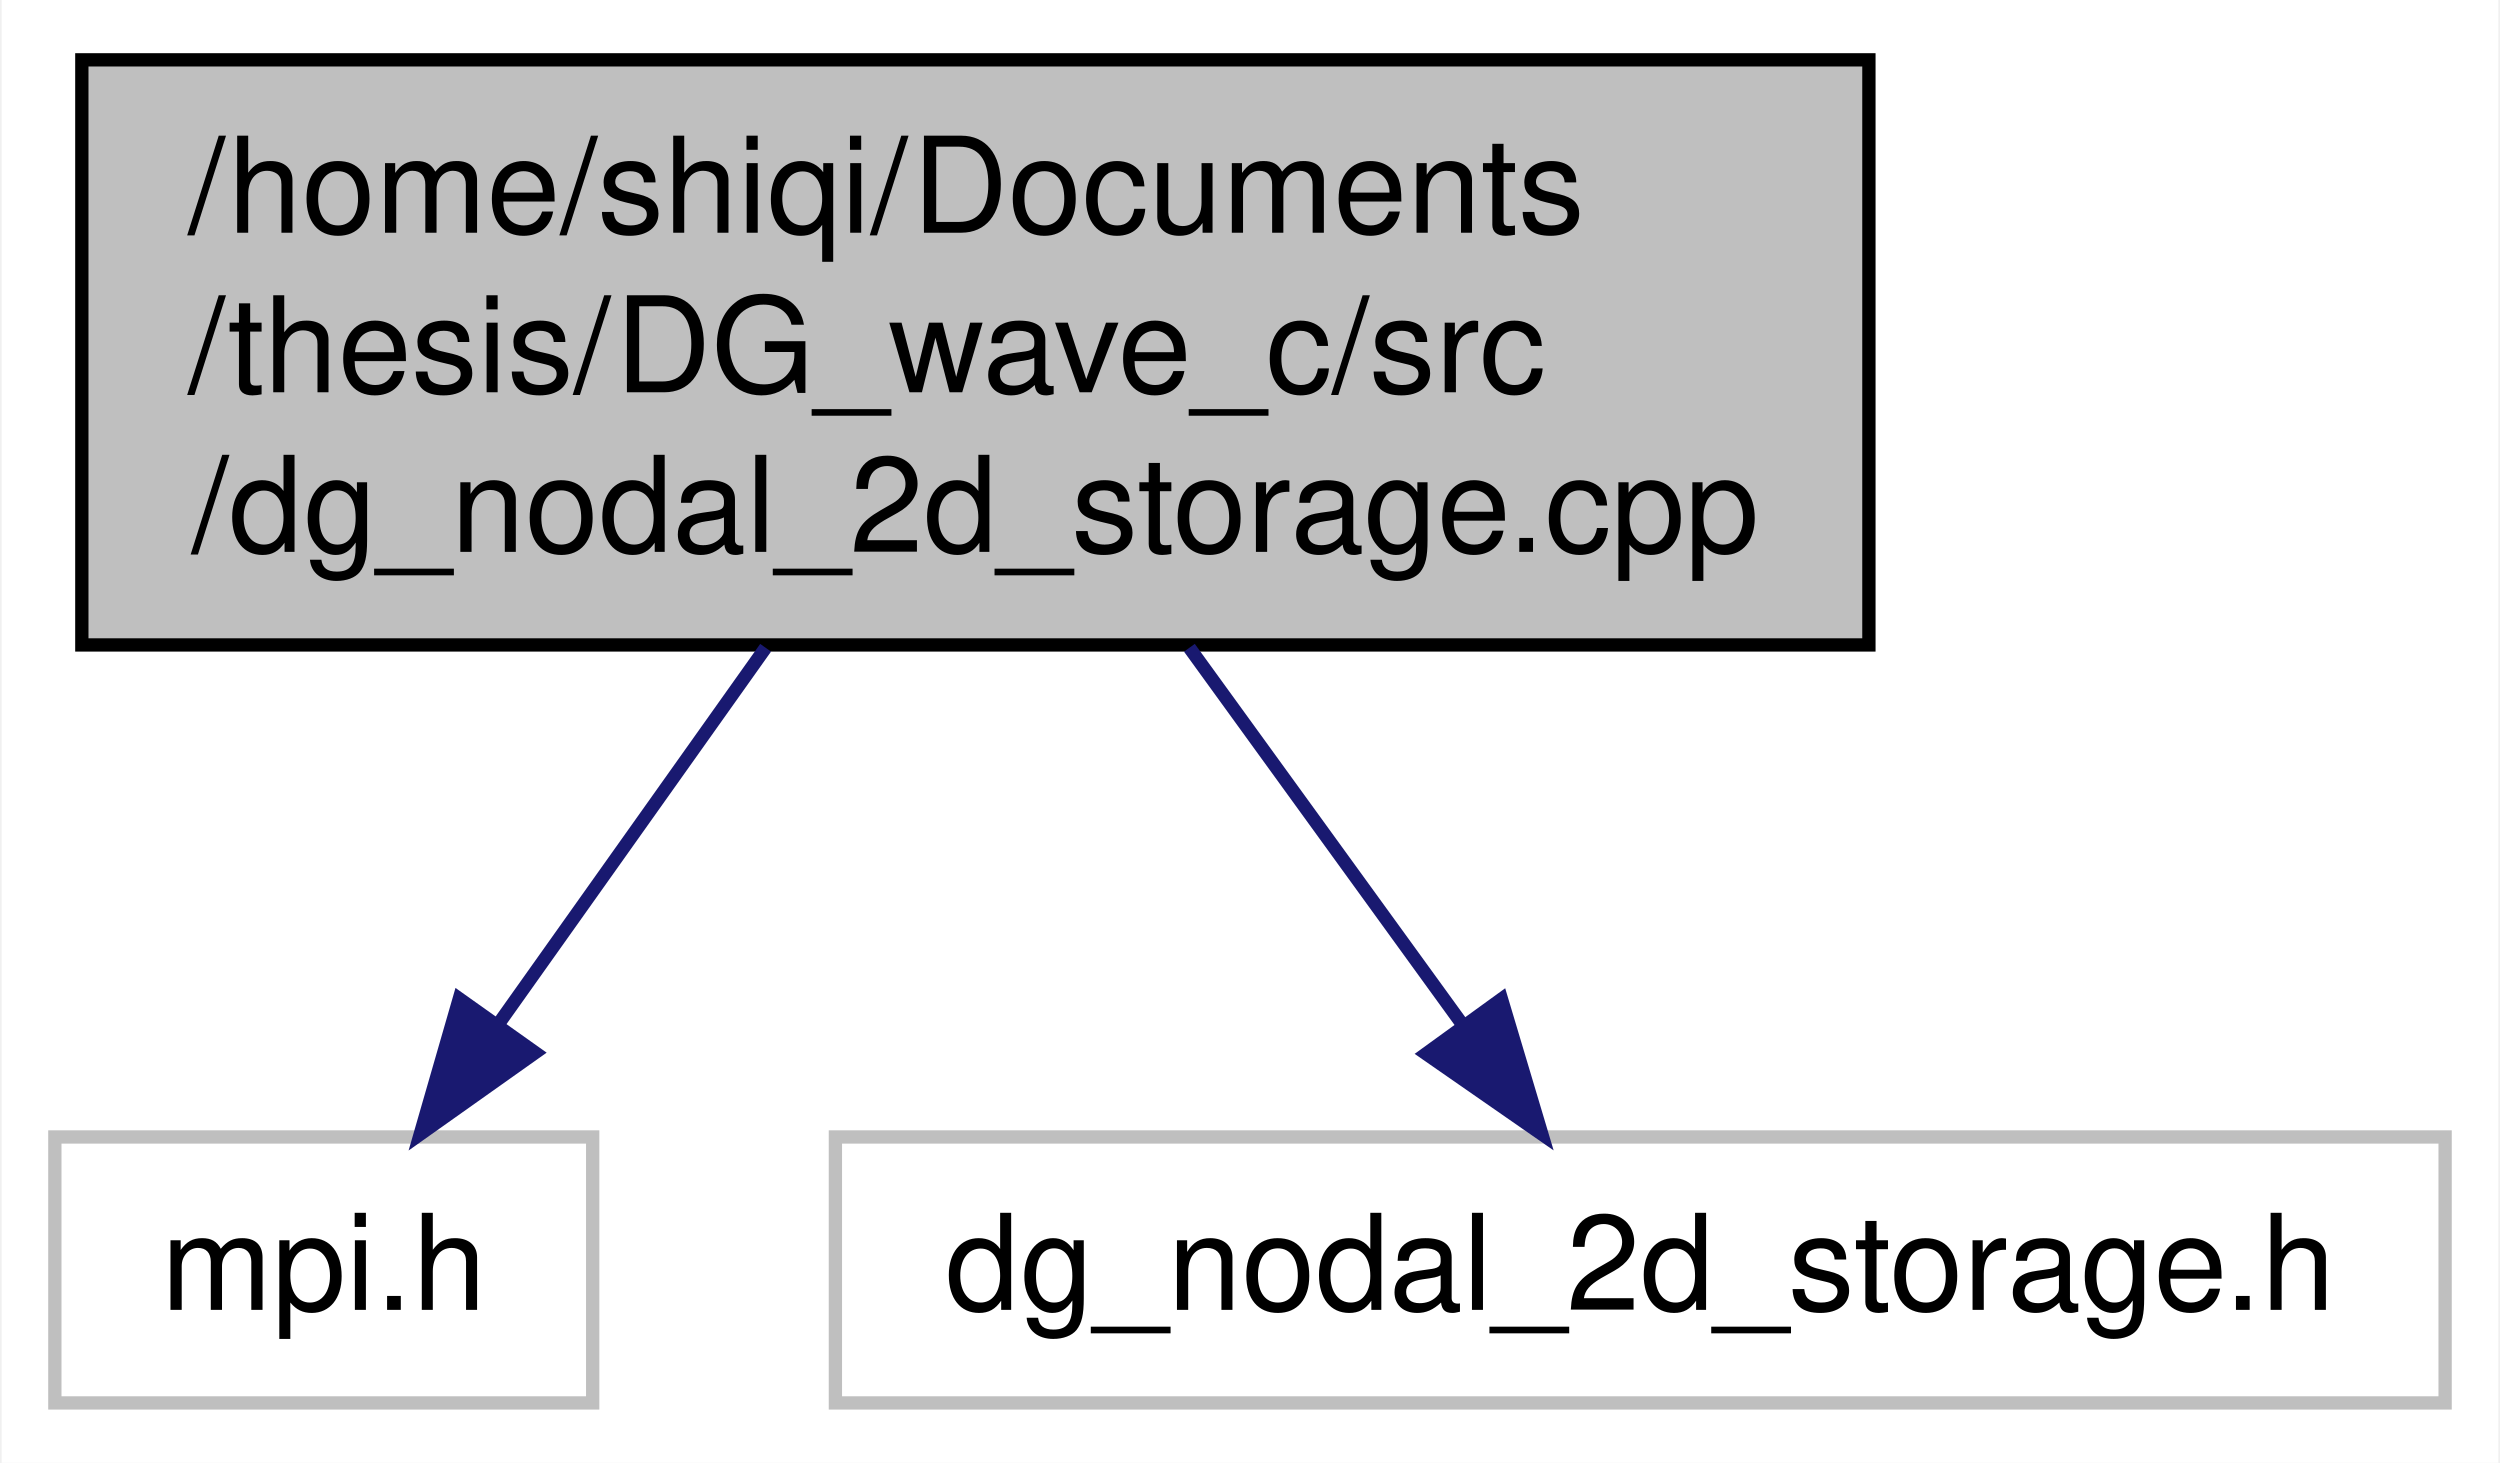
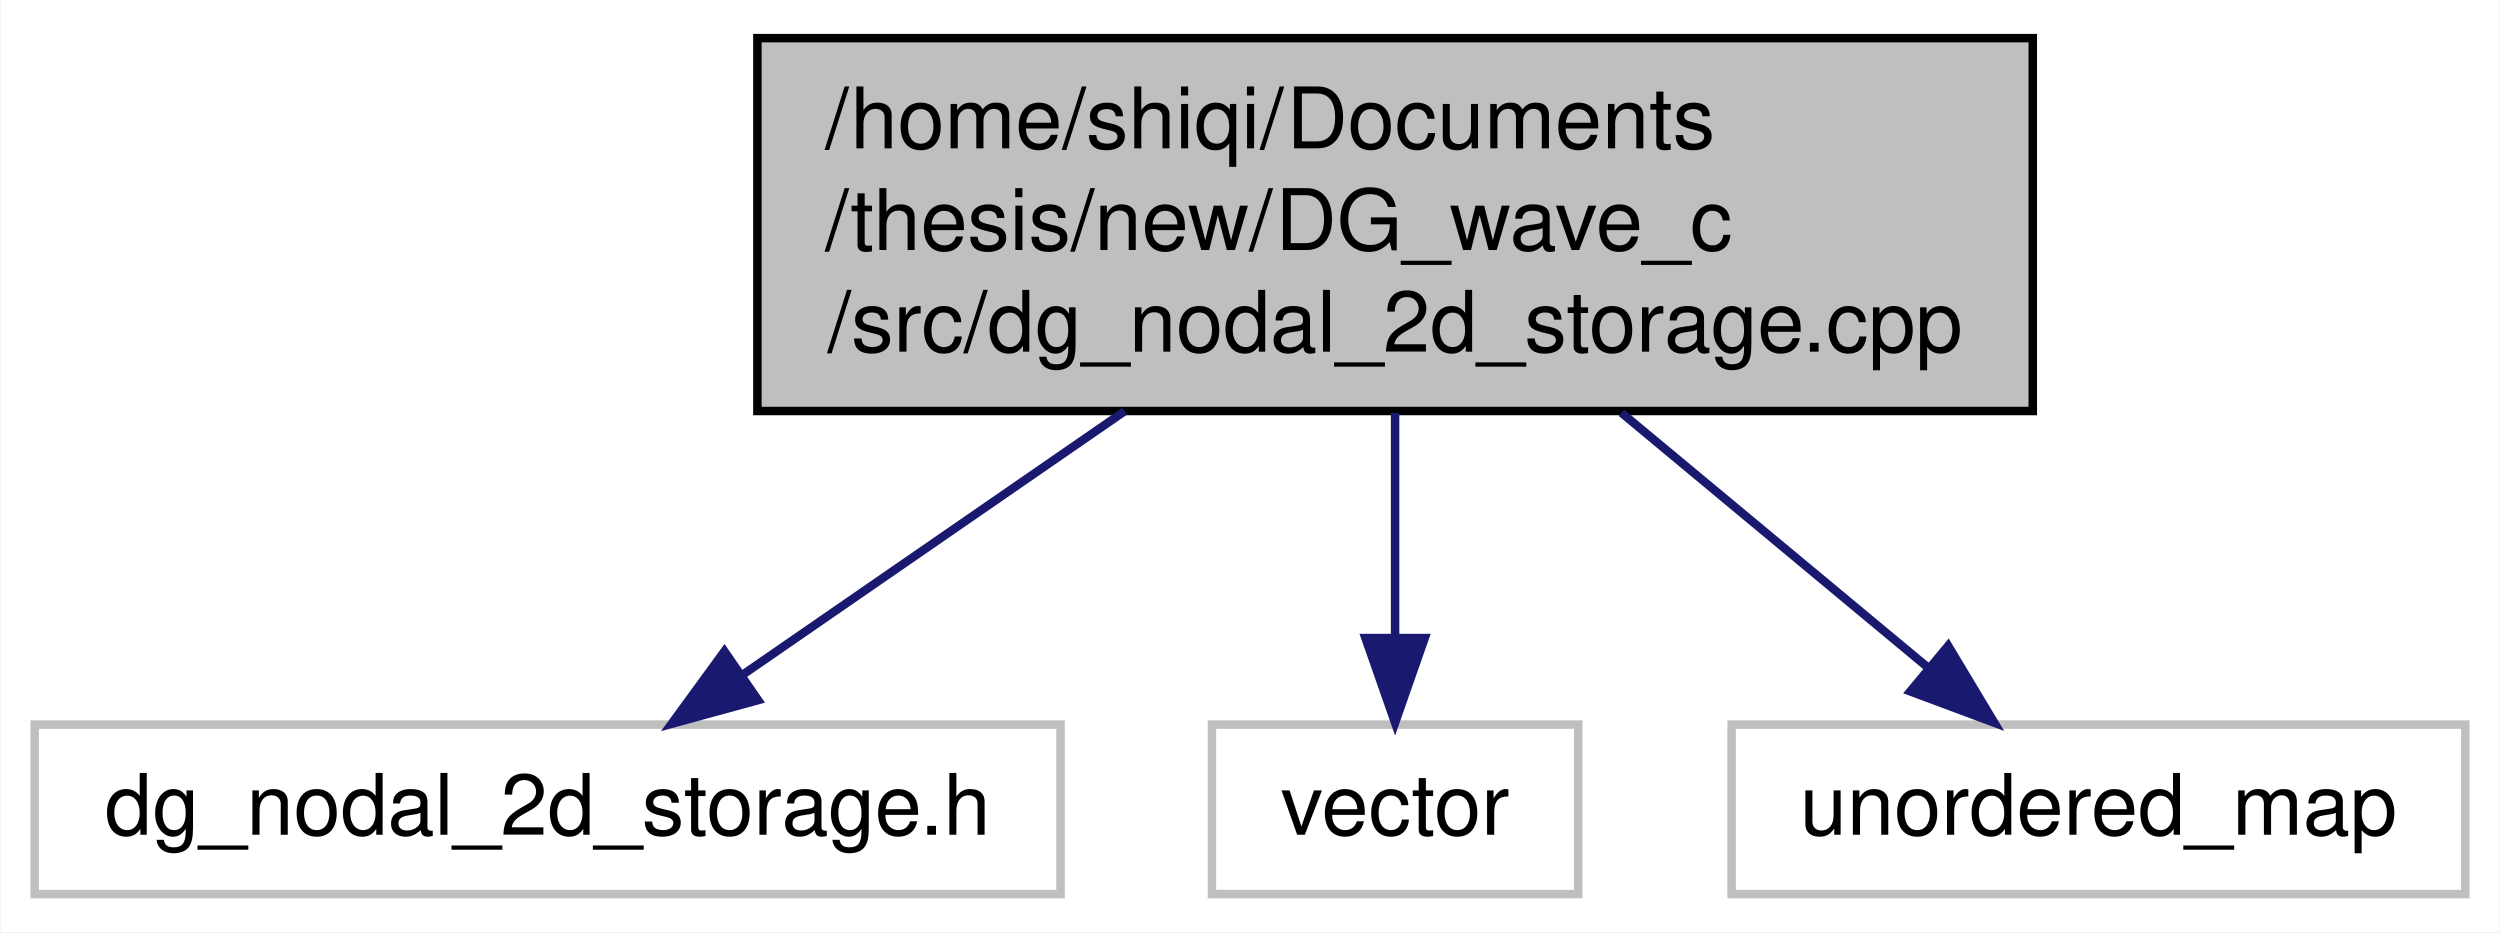
- <svg xmlns="http://www.w3.org/2000/svg" xmlns:xlink="http://www.w3.org/1999/xlink" width="188pt" height="110pt" viewBox="0.00 0.00 187.75 110.00">
+ <svg xmlns="http://www.w3.org/2000/svg" xmlns:xlink="http://www.w3.org/1999/xlink" width="295pt" height="110pt" viewBox="0.00 0.00 294.81 110.00">
  <g id="graph0" class="graph" transform="scale(1 1) rotate(0) translate(4 106)">
-     <polygon fill="#ffffff" stroke="transparent" points="-4,4 -4,-106 183.748,-106 183.748,4 -4,4" />
+     <polygon fill="#ffffff" stroke="transparent" points="-4,4 -4,-106 290.813,-106 290.813,4 -4,4" />
    <g id="node1" class="node">
      <g id="a_node1">
        <a xlink:title=" ">
-           <polygon fill="#bfbfbf" stroke="#000000" points="2.029,-57.5 2.029,-101.5 136.417,-101.5 136.417,-57.5 2.029,-57.5" />
-           <text text-anchor="start" x="10.028" y="-88.5" font-family="Helvetica,sans-Serif" font-size="10.00" fill="#000000">/home/shiqi/Documents</text>
-           <text text-anchor="start" x="10.028" y="-76.5" font-family="Helvetica,sans-Serif" font-size="10.00" fill="#000000">/thesis/DG_wave_c/src</text>
-           <text text-anchor="middle" x="69.222" y="-64.5" font-family="Helvetica,sans-Serif" font-size="10.00" fill="#000000">/dg_nodal_2d_storage.cpp</text>
+           <polygon fill="#bfbfbf" stroke="#000000" points="85.277,-57.5 85.277,-101.5 235.773,-101.5 235.773,-57.5 85.277,-57.5" />
+           <text text-anchor="start" x="93.277" y="-88.5" font-family="Helvetica,sans-Serif" font-size="10.00" fill="#000000">/home/shiqi/Documents</text>
+           <text text-anchor="start" x="93.277" y="-76.5" font-family="Helvetica,sans-Serif" font-size="10.00" fill="#000000">/thesis/new/DG_wave_c</text>
+           <text text-anchor="middle" x="160.525" y="-64.5" font-family="Helvetica,sans-Serif" font-size="10.00" fill="#000000">/src/dg_nodal_2d_storage.cpp</text>
        </a>
      </g>
    </g>
    <g id="node2" class="node">
      <g id="a_node2">
        <a xlink:title=" ">
-           <polygon fill="#ffffff" stroke="#bfbfbf" points="0,-.5 0,-20.5 40.445,-20.5 40.445,-.5 0,-.5" />
-           <text text-anchor="middle" x="20.223" y="-7.5" font-family="Helvetica,sans-Serif" font-size="10.00" fill="#000000">mpi.h</text>
+           <polygon fill="#ffffff" stroke="#bfbfbf" points="0,-.5 0,-20.5 121.05,-20.5 121.05,-.5 0,-.5" />
+           <text text-anchor="middle" x="60.525" y="-7.5" font-family="Helvetica,sans-Serif" font-size="10.00" fill="#000000">dg_nodal_2d_storage.h</text>
        </a>
      </g>
    </g>
    <g id="edge1" class="edge">
-       <path fill="none" stroke="#191970" d="M53.449,-57.288C46.97,-48.166 39.556,-37.724 33.377,-29.023" />
-       <polygon fill="#191970" stroke="#191970" points="36.119,-26.84 27.476,-20.714 30.412,-30.893 36.119,-26.84" />
+       <path fill="none" stroke="#191970" d="M128.609,-57.478C114.027,-47.416 97.072,-35.717 83.73,-26.511" />
+       <polygon fill="#191970" stroke="#191970" points="85.362,-23.385 75.144,-20.587 81.387,-29.147 85.362,-23.385" />
    </g>
    <g id="node3" class="node">
      <g id="a_node3">
        <a xlink:title=" ">
-           <polygon fill="#ffffff" stroke="#bfbfbf" points="58.697,-.5 58.697,-20.5 179.748,-20.5 179.748,-.5 58.697,-.5" />
-           <text text-anchor="middle" x="119.222" y="-7.5" font-family="Helvetica,sans-Serif" font-size="10.00" fill="#000000">dg_nodal_2d_storage.h</text>
+           <polygon fill="#ffffff" stroke="#bfbfbf" points="138.912,-.5 138.912,-20.5 182.138,-20.5 182.138,-.5 138.912,-.5" />
+           <text text-anchor="middle" x="160.525" y="-7.5" font-family="Helvetica,sans-Serif" font-size="10.00" fill="#000000">vector</text>
        </a>
      </g>
    </g>
    <g id="edge2" class="edge">
-       <path fill="none" stroke="#191970" d="M85.318,-57.288C91.929,-48.166 99.495,-37.724 105.8,-29.023" />
-       <polygon fill="#191970" stroke="#191970" points="108.788,-30.865 111.821,-20.714 103.119,-26.758 108.788,-30.865" />
+       <path fill="none" stroke="#191970" d="M160.525,-57.288C160.525,-48.838 160.525,-39.256 160.525,-30.974" />
+       <polygon fill="#191970" stroke="#191970" points="164.025,-30.714 160.525,-20.714 157.025,-30.714 164.025,-30.714" />
+     </g>
+     <g id="node4" class="node">
+       <g id="a_node4">
+         <a xlink:title=" ">
+           <polygon fill="#ffffff" stroke="#bfbfbf" points="200.237,-.5 200.237,-20.5 286.813,-20.5 286.813,-.5 200.237,-.5" />
+           <text text-anchor="middle" x="243.525" y="-7.5" font-family="Helvetica,sans-Serif" font-size="10.00" fill="#000000">unordered_map</text>
+         </a>
+       </g>
+     </g>
+     <g id="edge3" class="edge">
+       <path fill="none" stroke="#191970" d="M187.244,-57.288C199.026,-47.493 212.637,-36.178 223.522,-27.129" />
+       <polygon fill="#191970" stroke="#191970" points="225.787,-29.798 231.239,-20.714 221.312,-24.415 225.787,-29.798" />
    </g>
  </g>
</svg>
